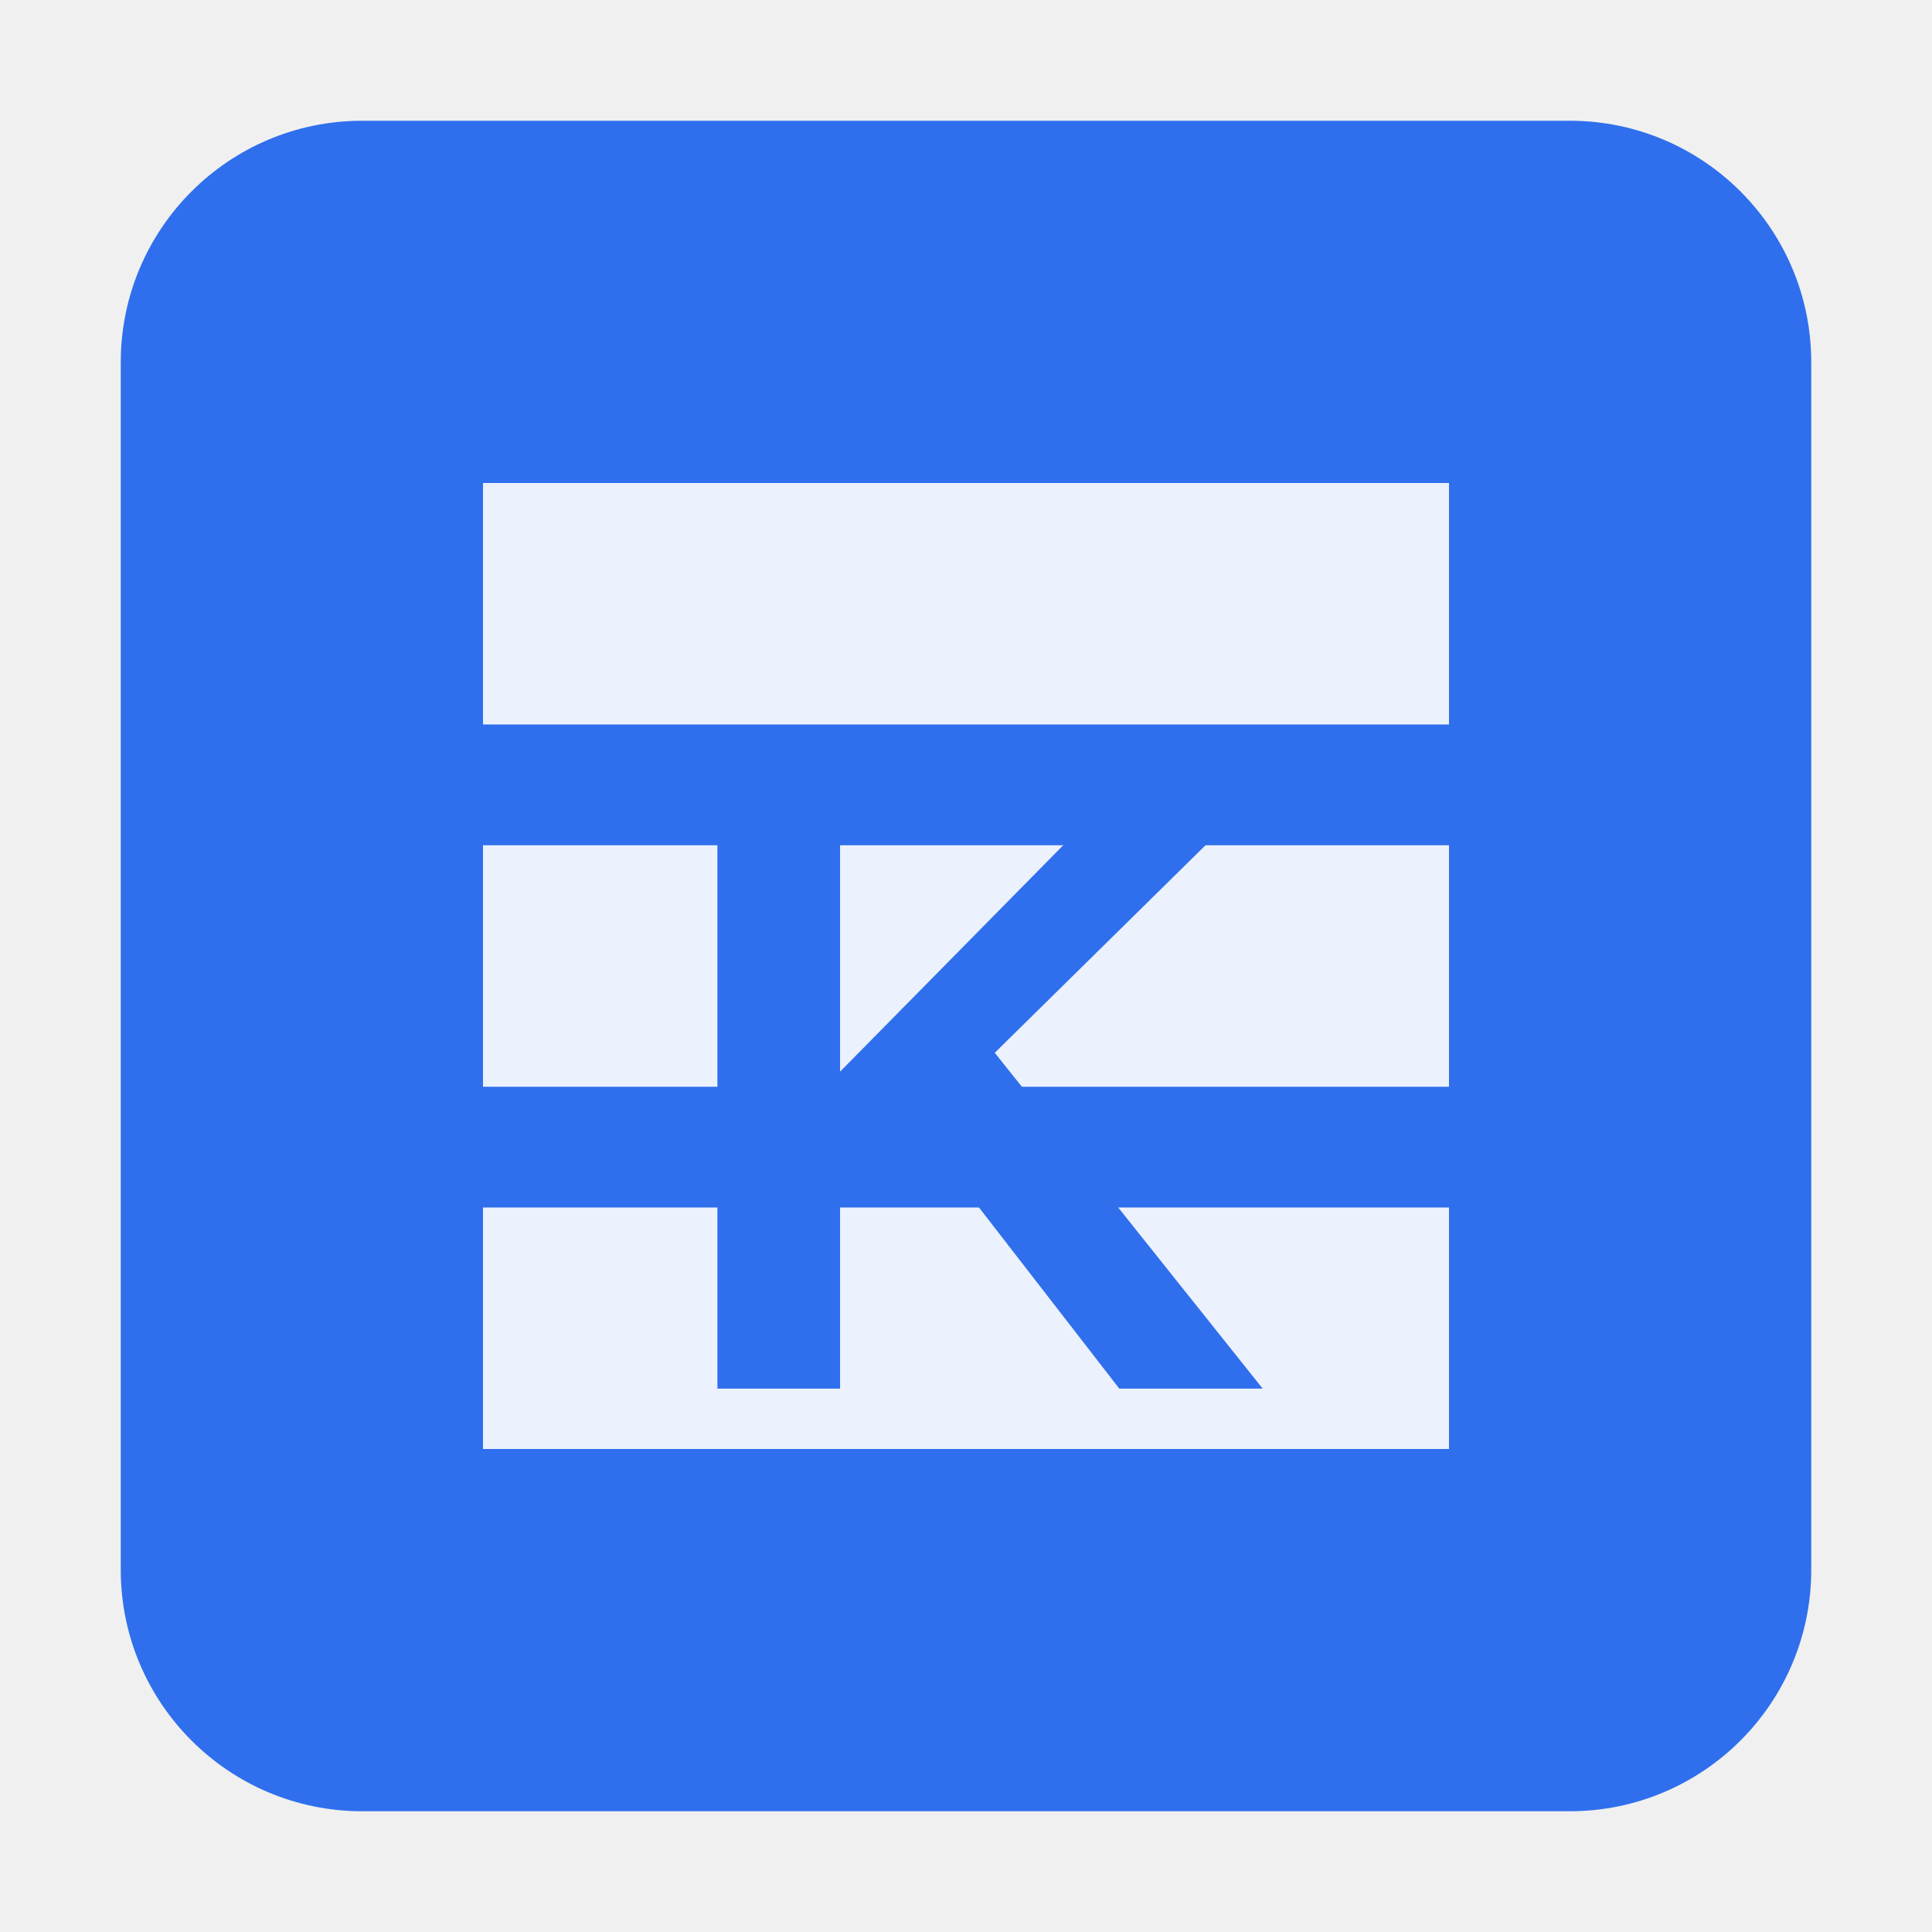
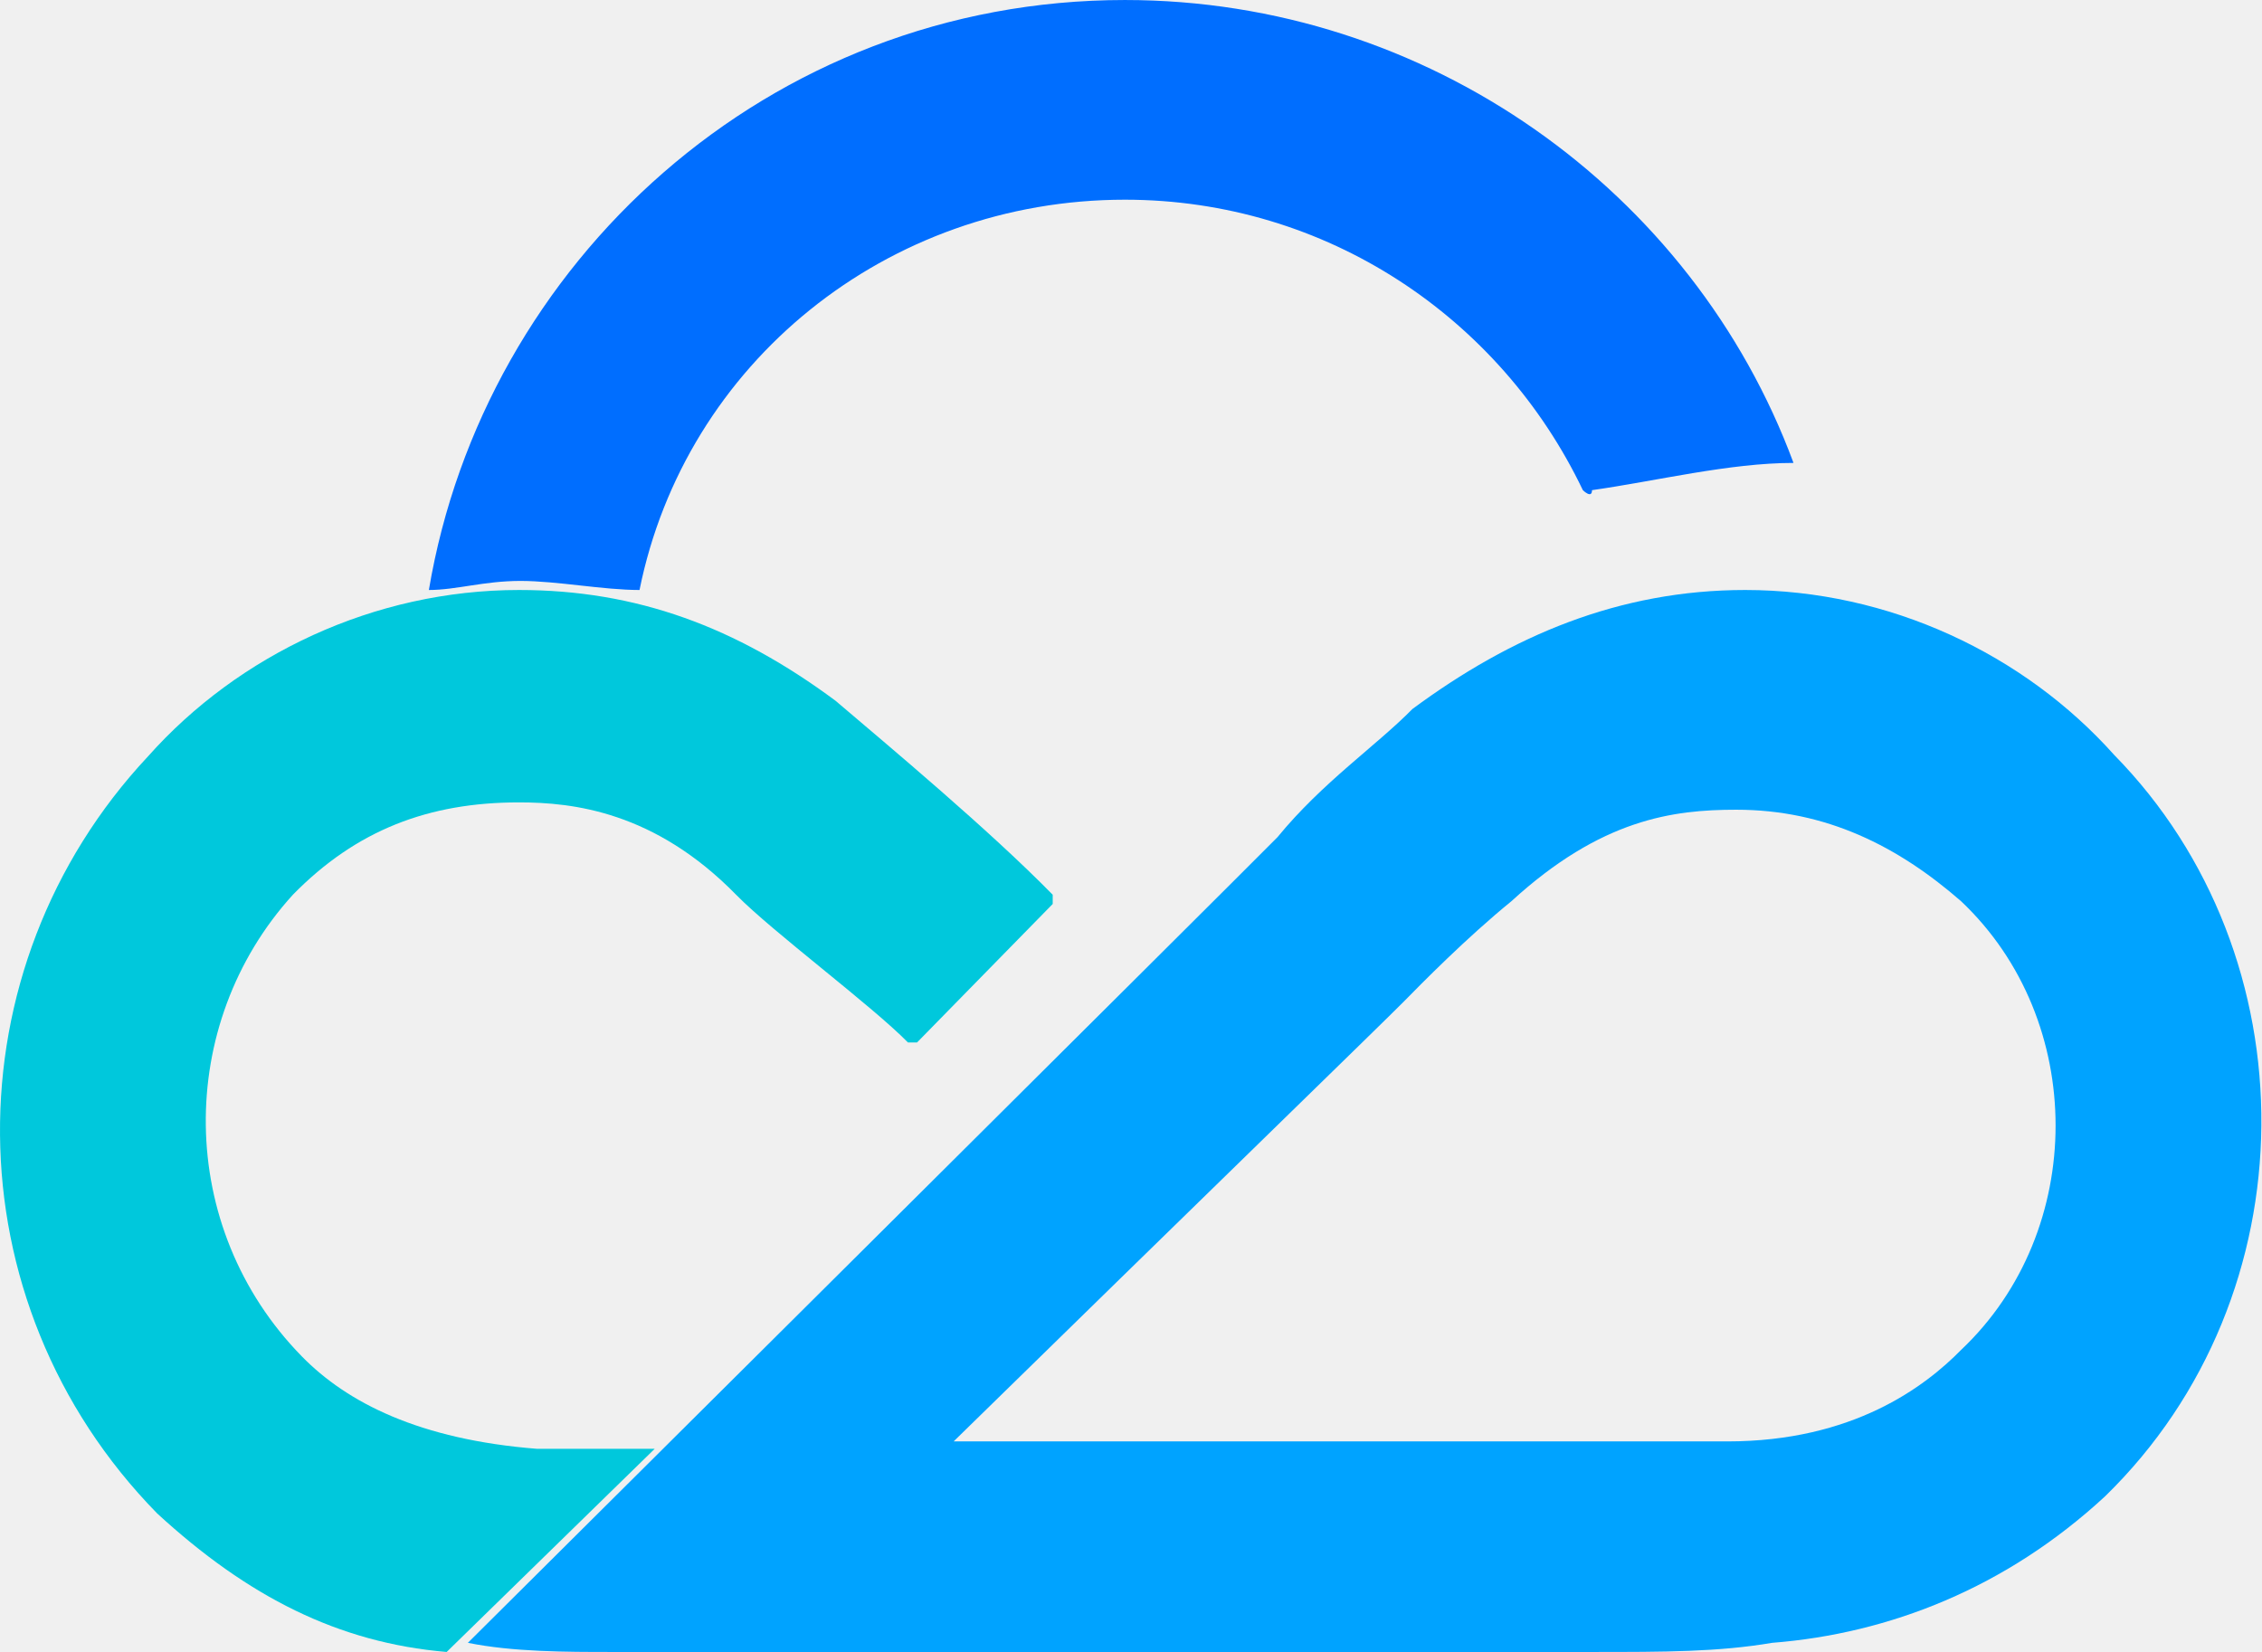
- <svg xmlns="http://www.w3.org/2000/svg" width="16" height="16" viewBox="0 0 16 16">
-   <rect x="1" y="1" width="14" height="14" rx="2" fill="#2F6FED" />
-   <path d="M4 4h8v2H4V4Zm0 3h8v2H4V7Zm0 3h8v2H4v-2Z" fill="#FFFFFF" opacity=".9" />
-   <text x="8" y="11.5" text-anchor="middle" font-family="Arial, sans-serif" font-size="7" font-weight="700" fill="#2F6FED">K</text>
+ <svg xmlns="http://www.w3.org/2000/svg" t="1783143040057" class="icon" viewBox="0 0 1402 1024" version="1.1" p-id="24445" width="21.906" height="16">
+   <path d="M1215.521 836.731c-22.304 22.699-66.907 56.747-144.96 56.747h-479.493c144.96-141.872 267.621-261.045 278.773-272.395 11.147-11.349 39.024-39.723 66.901-62.421 55.755-51.077 100.363-56.747 139.387-56.747 55.76 0 100.363 22.693 139.392 56.747 78.053 73.771 78.053 204.293 0 278.069z m94.779-368.869c-55.755-62.421-139.387-102.149-228.592-102.149-78.059 0-144.96 28.373-206.293 73.776-22.304 22.699-55.755 45.397-83.627 79.445-22.309 22.699-501.797 499.392-501.797 499.392C317.868 1024 351.324 1024 379.196 1024h607.728c44.603 0 78.053 0 111.509-5.675 72.48-5.675 144.96-34.048 206.293-90.8 128.235-124.848 128.235-334.816 5.573-459.664z" fill="#00A3FF" p-id="24446" />
+   <path d="M517.921 434.405c-61.675-45.792-123.349-68.693-196.235-68.693-89.707 0-173.797 40.069-229.867 103.04-123.344 131.659-123.344 337.728 5.605 469.387 56.069 51.52 112.133 80.139 179.413 85.861l128.949-125.931H332.902c-72.885-5.728-117.739-28.624-145.771-57.243-78.491-80.139-78.491-206.075-5.605-286.213 39.243-40.069 84.096-57.243 140.16-57.243 33.643 0 84.101 5.723 134.56 57.243 22.427 22.896 84.096 68.693 106.523 91.589h5.605l84.101-85.867v-5.723c-39.248-40.069-100.923-91.589-134.56-120.208" fill="#00C8DC" p-id="24447" />
+   <path d="M1111.628 286.944C1049.18 118.155 884.556 0 697.233 0c-221.387 0-397.355 163.163-431.413 365.712 17.029 0 34.059-5.621 56.763-5.621 22.709 0 51.093 5.621 73.797 5.621 28.379-140.656 153.264-241.931 300.853-241.931 124.885 0 232.736 73.141 283.824 180.043 0 0 5.68 5.627 5.68 0 39.733-5.627 85.147-16.88 124.88-16.88 0 5.627 0 5.627 0 0" fill="#006EFF" p-id="24448" />
</svg>
